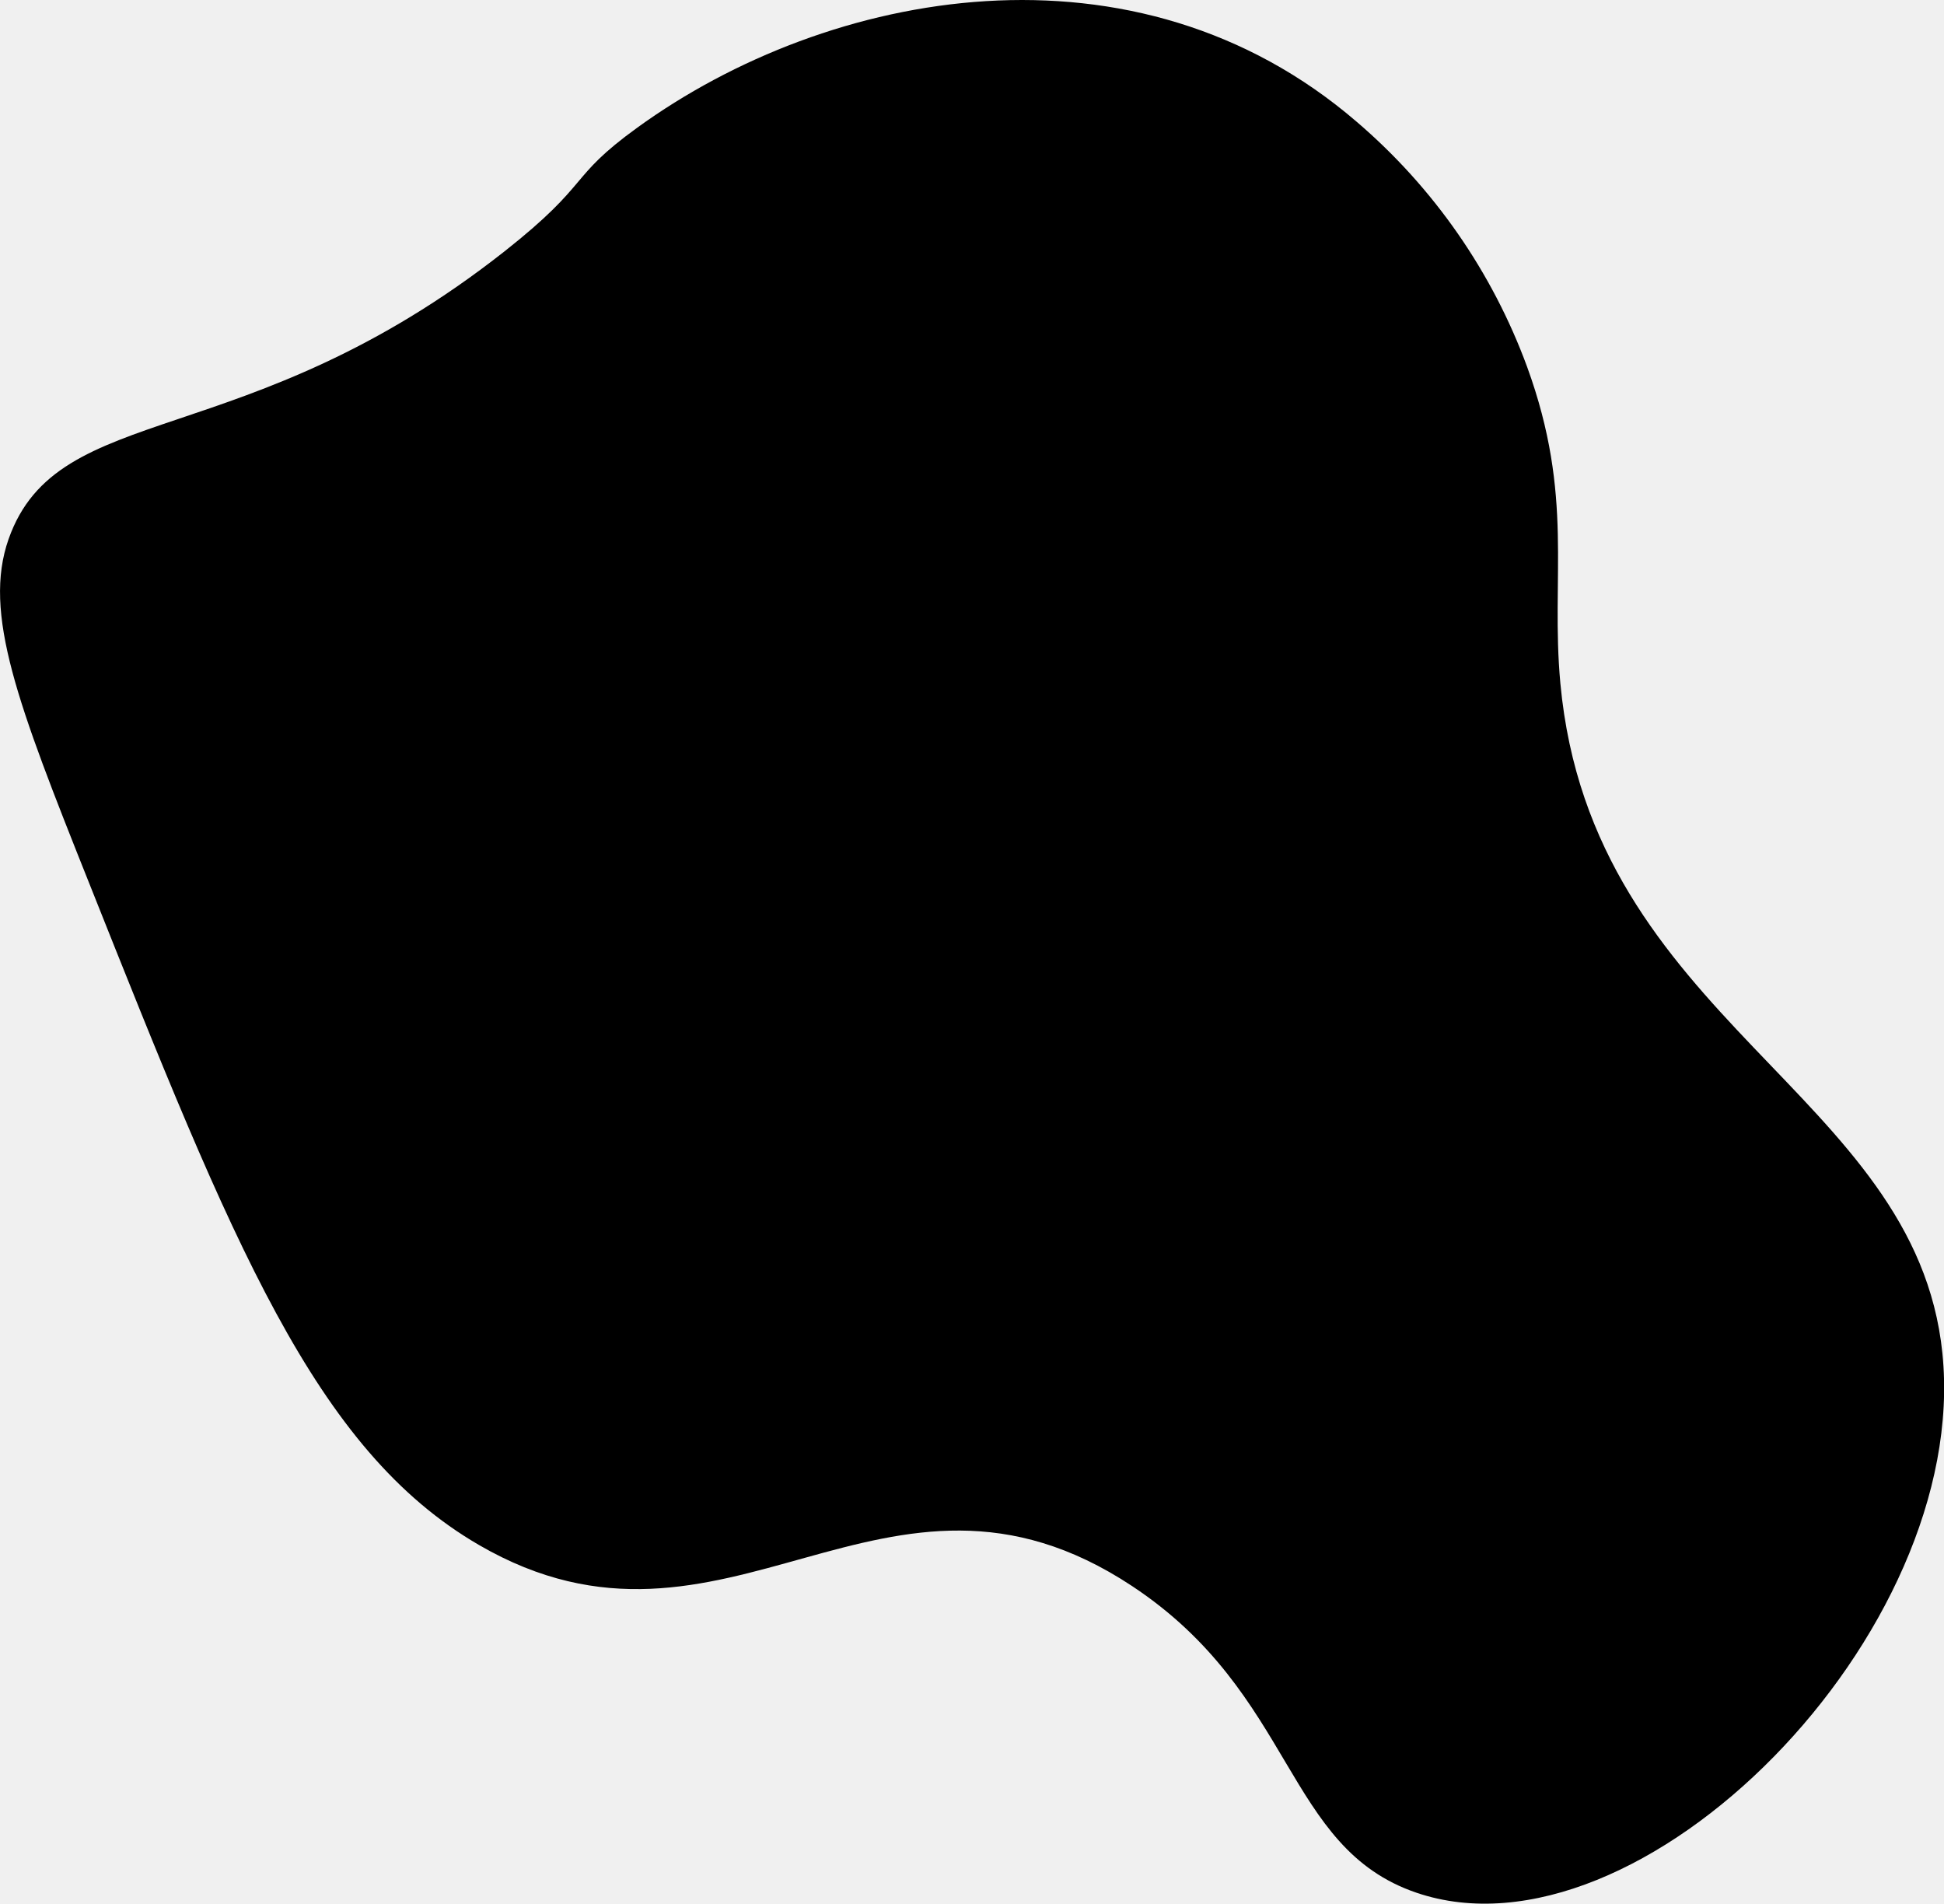
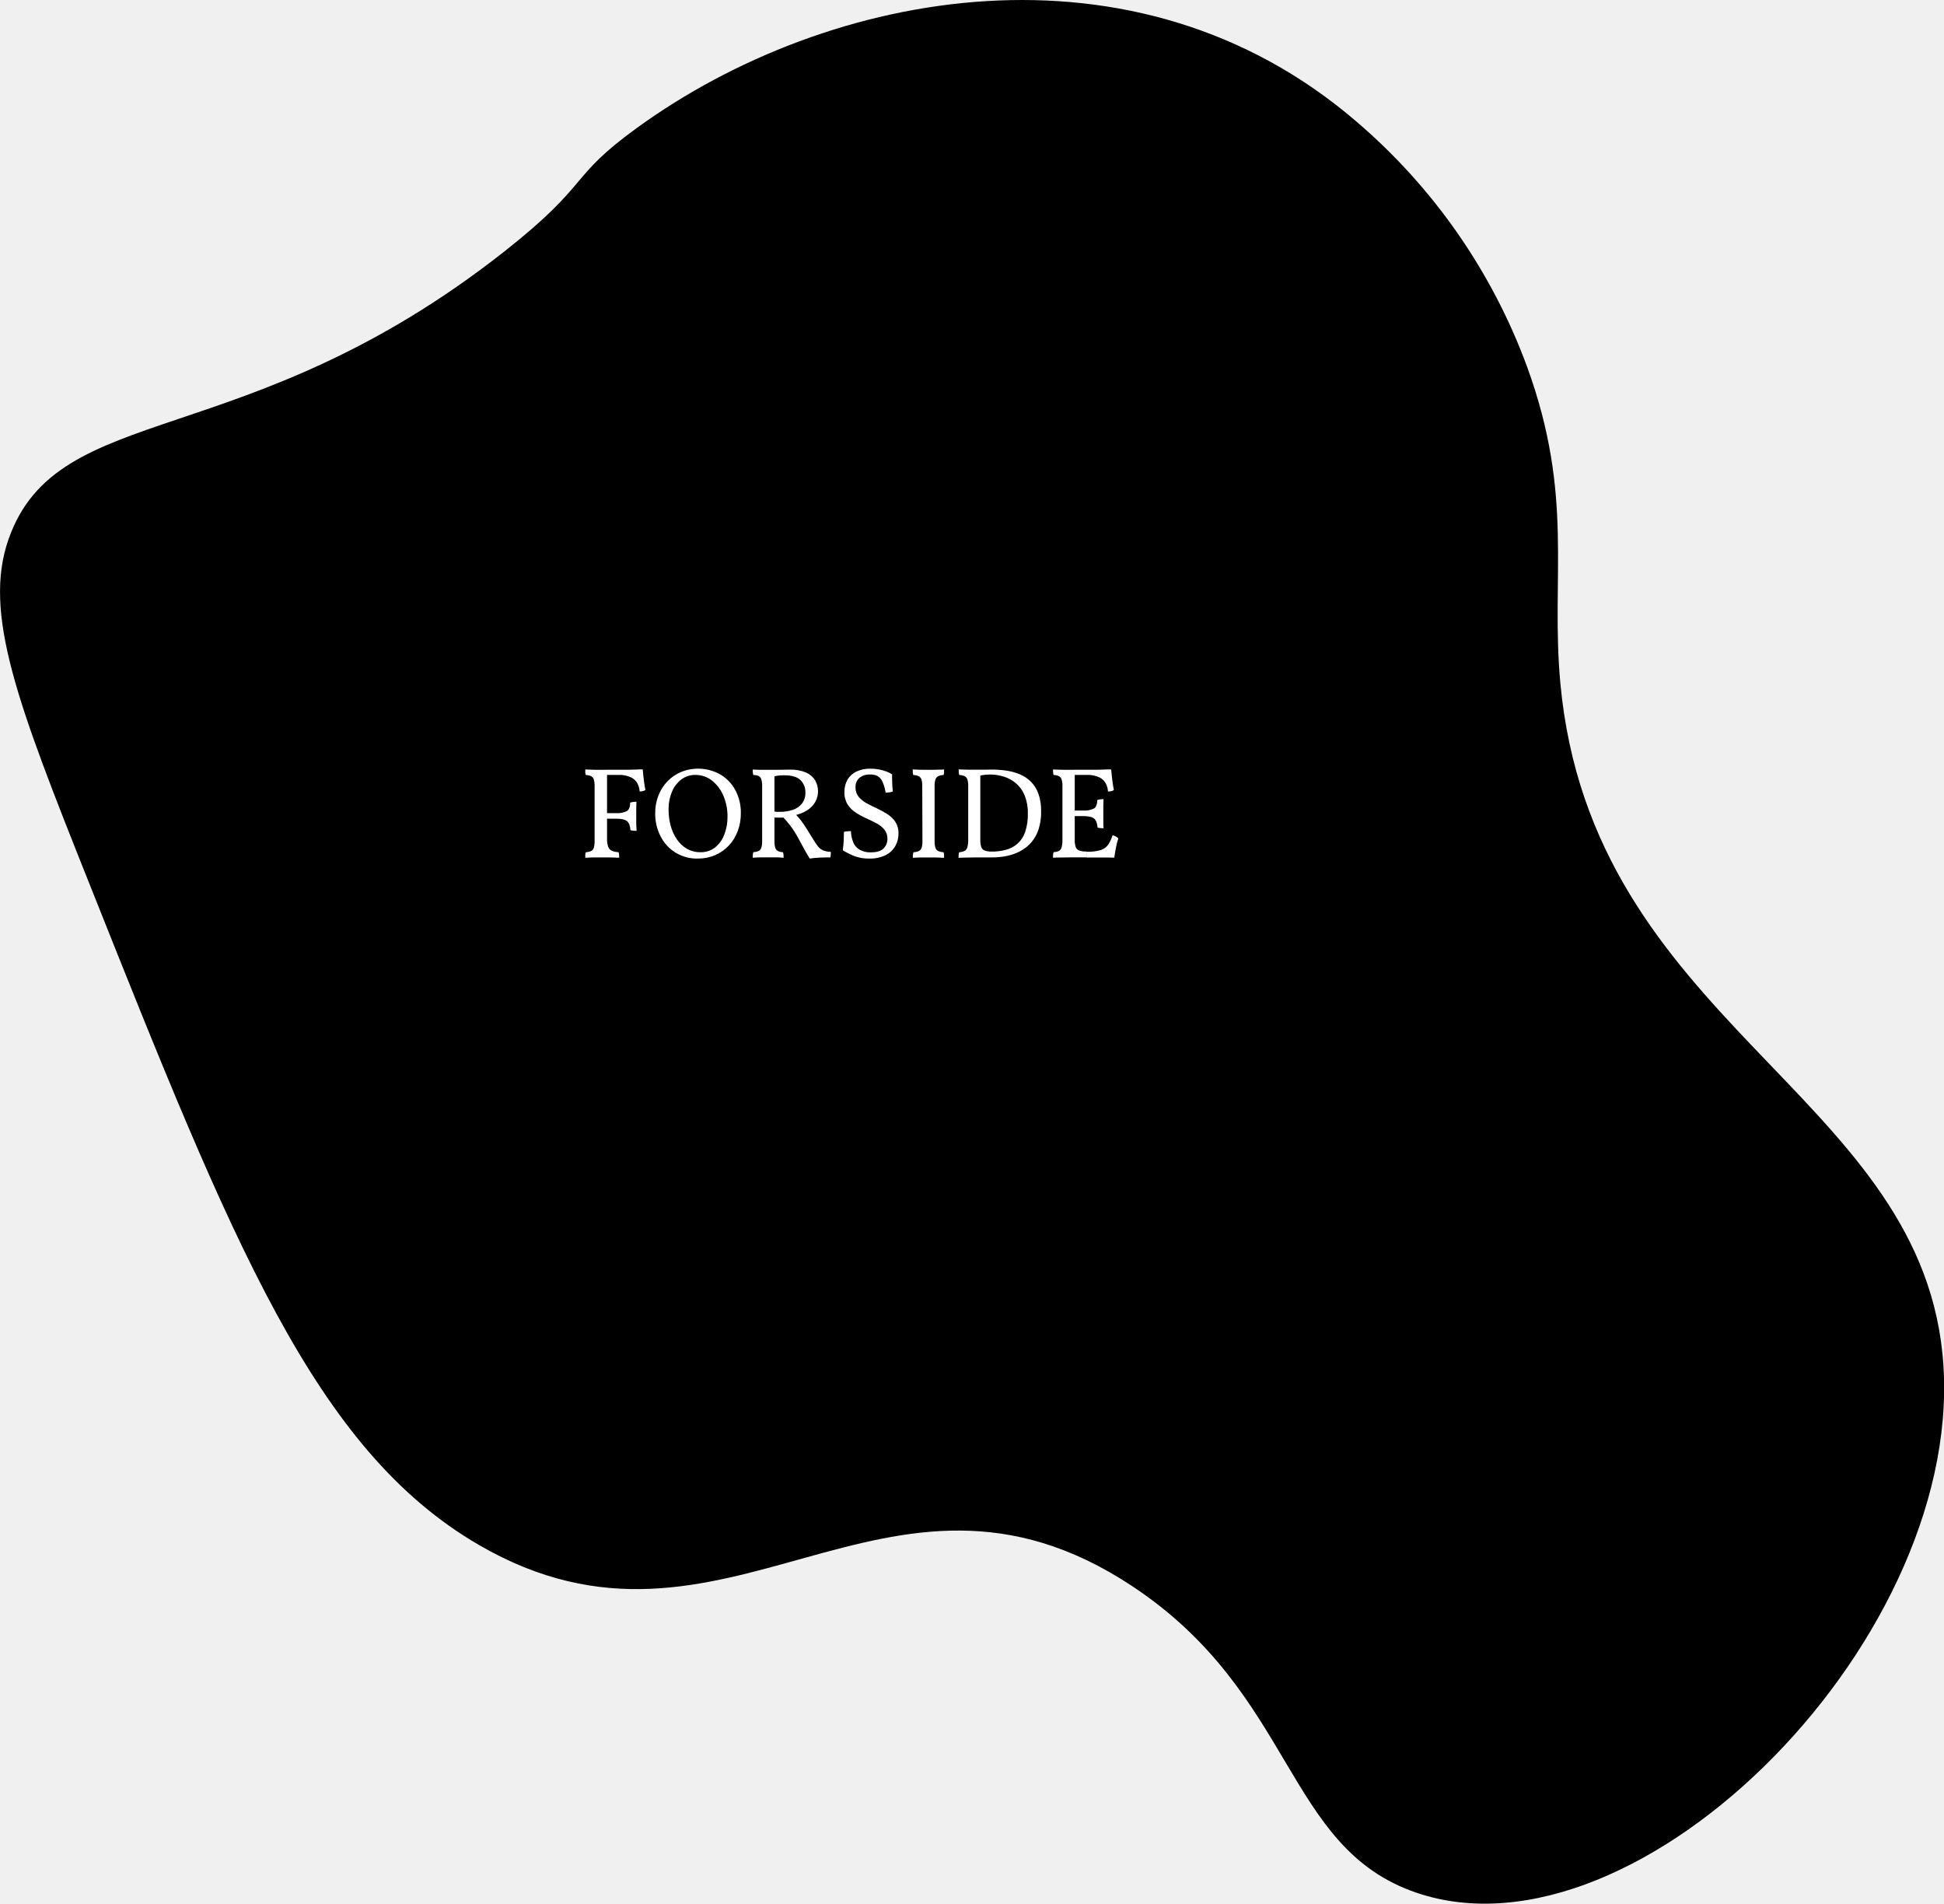
<svg xmlns="http://www.w3.org/2000/svg" id="Forside" viewBox="0 0 750.66 734.91">
+   <defs>
+     <style>.cls-1{fill:#fff;}</style>
+   </defs>
  <path d="M194.86,97C94.5,176.06,22.44,153.75,3.3,208.16c-10,28.51,3.5,63.55,31,132.46,55.64,139.68,87.24,219,150.62,255.81,95.46,55.41,156.43-47.53,252.28,15.91,63.1,41.77,58.66,100.95,109.75,118.35,86.22,29.36,214.15-100,203.09-208.29-10.3-100.85-135.41-128.13-147.52-258.63-3.81-41.06,5.46-71.94-12.83-122.13a227.86,227.86,0,0,0-65.73-94.55C438.49-26.55,320.17-4.44,246,49.34,219,68.89,228.75,70.24,194.86,97Z" />
+   <path class="cls-1" d="M226,331.16c0-.47,0-.88,0-1.23a3.55,3.55,0,0,1,.2-.93,5.63,5.63,0,0,0,2.1-.47,2.08,2.08,0,0,0,1-1.3,8.72,8.72,0,0,0,.3-2.57V303.55a8.67,8.67,0,0,0-.3-2.6,2.14,2.14,0,0,0-1-1.29,5,5,0,0,0-2.1-.46,3.45,3.45,0,0,1-.2-.95c0-.36,0-.76,0-1.2.57,0,1.2.06,1.9.08l2.23.05c.78,0,1.54,0,2.27,0h2v26.46a9.2,9.2,0,0,0,.45,3.27,2.65,2.65,0,0,0,1.45,1.55,7.85,7.85,0,0,0,2.55.52,3.55,3.55,0,0,1,.2.93c0,.35.05.76.05,1.23-.5,0-1.09-.06-1.77-.08l-2.18-.05c-.77,0-1.55,0-2.35,0l-3.77,0C227.7,331.05,226.69,331.09,226,331.16Zm21-25.61a8.07,8.07,0,0,0-.8-3,5.53,5.53,0,0,0-2.42-2.39,10.42,10.42,0,0,0-5-1h-5.7l1.1-2c2.63,0,4.89,0,6.78,0s3.42,0,4.62-.08,2.07-.05,2.6-.05c.07.74.15,1.59.25,2.55s.22,1.92.35,2.85.28,1.77.45,2.5a2.07,2.07,0,0,1-1,.48A6.33,6.33,0,0,1,247.07,305.55Zm-1.25,15.2a11.32,11.32,0,0,1-1.2-.05,6.06,6.06,0,0,1-1.1-.2c-.13-1.73-.59-2.9-1.37-3.52s-2.21-.93-4.28-.93h-3.6v-2.14h3.6a8.17,8.17,0,0,0,4.3-.81c.8-.53,1.22-1.61,1.25-3.25a7.77,7.77,0,0,1,1.2-.27,9,9,0,0,1,1.2-.08c0,.84-.06,1.74-.07,2.7s0,1.89,0,2.75,0,1.84,0,2.9S245.79,319.89,245.82,320.75Z" />
+   <path class="cls-1" d="M269.52,331.45a15.61,15.61,0,0,1-14.42-8.54A18.83,18.83,0,0,1,253,314a18.52,18.52,0,0,1,1.28-7,16.77,16.77,0,0,1,3.52-5.45,15.88,15.88,0,0,1,5.25-3.55,17.56,17.56,0,0,1,15,.93,15.66,15.66,0,0,1,5.87,6.05,18.32,18.32,0,0,1,2.15,9,19.32,19.32,0,0,1-1.2,6.88,16.59,16.59,0,0,1-3.42,5.55,15.94,15.94,0,0,1-5.25,3.7A16.56,16.56,0,0,1,269.52,331.45Zm1-2.45a8.74,8.74,0,0,0,5.58-1.82,11.61,11.61,0,0,0,3.57-4.95,18.55,18.55,0,0,0,1.25-6.93,20,20,0,0,0-1.62-8.17,14.72,14.72,0,0,0-4.43-5.83,10.24,10.24,0,0,0-6.4-2.14,8.75,8.75,0,0,0-5.27,1.67,11.32,11.32,0,0,0-3.68,4.72,17.44,17.44,0,0,0-1.35,7.11,23.29,23.29,0,0,0,.8,6.09,17,17,0,0,0,2.38,5.25,12.15,12.15,0,0,0,3.87,3.66A10.36,10.36,0,0,0,270.52,329Z" />
+   <path class="cls-1" d="M312.67,331.45c-.67-1.1-1.22-2-1.65-2.77s-.82-1.45-1.15-2.1-.72-1.36-1.15-2.13c-.63-1.2-1.25-2.28-1.85-3.25a32.84,32.84,0,0,0-2.08-2.95,42.14,42.14,0,0,0-2.92-3.3l1.3.65q-1.31.06-2.4.06t-2.1-.06v-2.35c.47.07.9.12,1.3.16s.82,0,1.25,0a14.78,14.78,0,0,0,4.95-.77,7.54,7.54,0,0,0,3.5-2.43A6.61,6.61,0,0,0,311,306a6.53,6.53,0,0,0-1.87-4.82q-1.87-1.87-6.38-1.88a17.73,17.73,0,0,0-2.05.11,14.42,14.42,0,0,0-1.9.34l.25-.55v25.46a8.72,8.72,0,0,0,.3,2.57,2.09,2.09,0,0,0,1,1.3,5.13,5.13,0,0,0,2,.47,4.38,4.38,0,0,1,.2,1c0,.38.05.76.05,1.13-.7-.07-1.43-.11-2.2-.13l-2.13,0h-1.62l-3.08,0c-1.18,0-2.15.06-2.92.13,0-.37,0-.74.05-1.11a5.27,5.27,0,0,1,.2-1.05,5.63,5.63,0,0,0,2.1-.47,2.08,2.08,0,0,0,1-1.3,8.72,8.72,0,0,0,.3-2.57V303.55a8.91,8.91,0,0,0-.3-2.62,2.2,2.2,0,0,0-1-1.33,4.61,4.61,0,0,0-2.1-.4,4.92,4.92,0,0,1-.2-1c0-.33-.05-.7-.05-1.1.5,0,1.33.06,2.5.08s2.33,0,3.5,0c1.37,0,2.75,0,4.15,0s2.8-.06,4.2-.06a15,15,0,0,1,6.2,1.1,7.88,7.88,0,0,1,3.55,3,8.55,8.55,0,0,1,0,8.48,9.29,9.29,0,0,1-3.12,3.15,15.64,15.64,0,0,1-4.83,1.92l.25-.59a30.3,30.3,0,0,1,2.38,2.75c.65.86,1.32,1.84,2,2.94S313,322.34,314,324a23.44,23.44,0,0,0,1.88,2.78,5.09,5.09,0,0,0,1.92,1.5,8.56,8.56,0,0,0,3,.57c0,.4,0,.77,0,1.1a5,5,0,0,1-.18,1.05c-1.23,0-2.54,0-3.92.08A31.61,31.61,0,0,0,312.67,331.45Z" />
+   <path class="cls-1" d="M335.57,331.45a15.41,15.41,0,0,1-5.42-.87,28.31,28.31,0,0,1-4.73-2.33,34.68,34.68,0,0,0,.38-3.8c.05-1.26.07-2.36.07-3.29a7.09,7.09,0,0,1,1.3-.23c.5-.05,1-.08,1.4-.08a13.39,13.39,0,0,0,.92,4.38,5.84,5.84,0,0,0,2.46,2.82,8.27,8.27,0,0,0,4.32,1c2.3,0,3.94-.5,4.93-1.52a5.11,5.11,0,0,0,1.47-3.68,5.43,5.43,0,0,0-1.2-3.62,10.22,10.22,0,0,0-3.1-2.43q-1.9-1-4-1.95a28.4,28.4,0,0,1-4-2.19,10.51,10.51,0,0,1-3.1-3.13,8.71,8.71,0,0,1-1.2-4.78,9.2,9.2,0,0,1,1.22-4.82,8,8,0,0,1,3.48-3.1,12.25,12.25,0,0,1,5.35-1.08,17.78,17.78,0,0,1,3.33.3,17.06,17.06,0,0,1,2.87.8,10.21,10.21,0,0,1,2.15,1.1c0,1,0,2.09.05,3.35a27.31,27.31,0,0,0,.25,3.25,6.68,6.68,0,0,1-1.32.33,9.72,9.72,0,0,1-1.48.12,15.21,15.21,0,0,0-1.3-4.4,4.58,4.58,0,0,0-1.95-2.07A5.9,5.9,0,0,0,336,299a6.16,6.16,0,0,0-4.15,1.3,4.59,4.59,0,0,0-1.5,3.66,5.51,5.51,0,0,0,1.2,3.64,10.54,10.54,0,0,0,3.1,2.5q1.9,1.05,4,2a32.87,32.87,0,0,1,4,2.2,10.51,10.51,0,0,1,3.1,3,8,8,0,0,1,1.2,4.55,9.64,9.64,0,0,1-1.2,4.7,8.83,8.83,0,0,1-3.7,3.55A13.64,13.64,0,0,1,335.57,331.45Z" />
+   <path class="cls-1" d="M356.12,303.55a8.67,8.67,0,0,0-.3-2.6,2.14,2.14,0,0,0-1.05-1.29,5,5,0,0,0-2.1-.46,3.45,3.45,0,0,1-.2-.95c0-.36-.05-.76-.05-1.2.63,0,1.27.06,1.92.08l2,.05c.7,0,1.4,0,2.1,0s1.43,0,2.1,0l2-.05c.65,0,1.31,0,2-.08,0,.44,0,.84,0,1.2a3.45,3.45,0,0,1-.2.95,5,5,0,0,0-2.08.46,2.14,2.14,0,0,0-1.07,1.29,8.67,8.67,0,0,0-.3,2.6v21.11a8.72,8.72,0,0,0,.3,2.57,2.08,2.08,0,0,0,1.07,1.3,5.76,5.76,0,0,0,2.08.47,3.55,3.55,0,0,1,.2.93c0,.35,0,.76,0,1.23-1-.07-2-.11-3-.13l-3,0-3.1,0c-1.1,0-2.09.06-2.95.13,0-.47,0-.88.05-1.23a3.55,3.55,0,0,1,.2-.93,5.63,5.63,0,0,0,2.1-.47,2.08,2.08,0,0,0,1.05-1.3,8.72,8.72,0,0,0,.3-2.57Z" />
+   <path class="cls-1" d="M370.12,331.16a11.21,11.21,0,0,1,.05-1.23,3.55,3.55,0,0,1,.2-.93,5.22,5.22,0,0,0,2.1-.5,2.26,2.26,0,0,0,1.07-1.42,10.22,10.22,0,0,0,.33-3V303.55a8.67,8.67,0,0,0-.3-2.6,2.14,2.14,0,0,0-1.05-1.29,5,5,0,0,0-2.1-.46,3.52,3.52,0,0,1-.2-1,11.4,11.4,0,0,1-.05-1.18c.53,0,1.21.06,2,.08l2.55.05c.89,0,1.69,0,2.43,0,1,0,1.95,0,2.95,0s2-.06,2.95-.06a38.94,38.94,0,0,1,5.35.38,22.18,22.18,0,0,1,5.15,1.35,13.55,13.55,0,0,1,4.37,2.8,12.64,12.64,0,0,1,3,4.65,19.38,19.38,0,0,1,1.1,7,21.58,21.58,0,0,1-1,6.95,14.65,14.65,0,0,1-2.68,4.85,14.48,14.48,0,0,1-3.72,3.15,17.9,17.9,0,0,1-4.18,1.8,22.65,22.65,0,0,1-4.07.8,31.69,31.69,0,0,1-3.35.2h-3.23l-3.7,0-3.47.05C371.6,331.1,370.75,331.12,370.12,331.16Zm12.95-2.41a20,20,0,0,0,5.52-.72,11,11,0,0,0,4.4-2.4,10.85,10.85,0,0,0,2.9-4.53,21,21,0,0,0,1-7.1,17.55,17.55,0,0,0-1.23-6.92,12.18,12.18,0,0,0-3.3-4.65,13.3,13.3,0,0,0-4.7-2.6,18,18,0,0,0-5.42-.83,17.44,17.44,0,0,0-2.4.18,5.22,5.22,0,0,0-1.7.42l.4-1.3v25.8a8.78,8.78,0,0,0,.35,2.85,2.21,2.21,0,0,0,1.32,1.4A7.69,7.69,0,0,0,383.07,328.75Z" />
+   <path class="cls-1" d="M406.62,297.05c.5,0,1.12.06,1.87.08l2.38.05c.83,0,1.62,0,2.37,0H415v26.9a8.78,8.78,0,0,0,.35,2.85,2.21,2.21,0,0,0,1.35,1.4,7.85,7.85,0,0,0,2.85.4V331h-3.23l-3.7,0-3.47.05c-1.07,0-1.92,0-2.55.08a11.21,11.21,0,0,1,.05-1.23,3.55,3.55,0,0,1,.2-.93,5.22,5.22,0,0,0,2.1-.5,2.2,2.2,0,0,0,1-1.42,11.2,11.2,0,0,0,.3-3V303.55a8.67,8.67,0,0,0-.3-2.6,2.14,2.14,0,0,0-1-1.29,5,5,0,0,0-2.1-.46,3.52,3.52,0,0,1-.2-1A11.4,11.4,0,0,1,406.62,297.05Zm22.45,0c.06.74.15,1.59.25,2.55s.21,1.92.35,2.85.28,1.77.45,2.5a2.06,2.06,0,0,1-1,.48,6.23,6.23,0,0,1-1.27.12,8.26,8.26,0,0,0-.8-3,5.56,5.56,0,0,0-2.43-2.39,10.4,10.4,0,0,0-5-1H414l1-2c2.63,0,4.89,0,6.77,0s3.44,0,4.65-.08S428.53,297.05,429.07,297.05Zm-2.95,11.45c0,.84-.06,1.74-.08,2.7s0,1.89,0,2.75,0,1.84,0,2.9,0,2,.08,2.9a11.09,11.09,0,0,1-1.2-.05,5.91,5.91,0,0,1-1.1-.2c-.14-1.73-.59-2.9-1.38-3.52s-2.21-.93-4.27-.93h-3.6v-2.14h3.6a8.19,8.19,0,0,0,4.3-.81c.8-.53,1.21-1.61,1.25-3.25a7.77,7.77,0,0,1,1.2-.27A8.72,8.72,0,0,1,426.12,308.5Zm3.5,13.95a6.29,6.29,0,0,1,1.25.48,4,4,0,0,1,.95.73,29.21,29.21,0,0,0-.93,3.69c-.25,1.34-.46,2.59-.62,3.75-.64,0-1.49-.05-2.58-.05s-2.31,0-3.7,0-2.86,0-4.42,0v-2.25h.3a15.51,15.51,0,0,0,5.42-.72,5.54,5.54,0,0,0,2.73-2.12A16.21,16.21,0,0,0,429.62,322.45Z" />
</svg>
